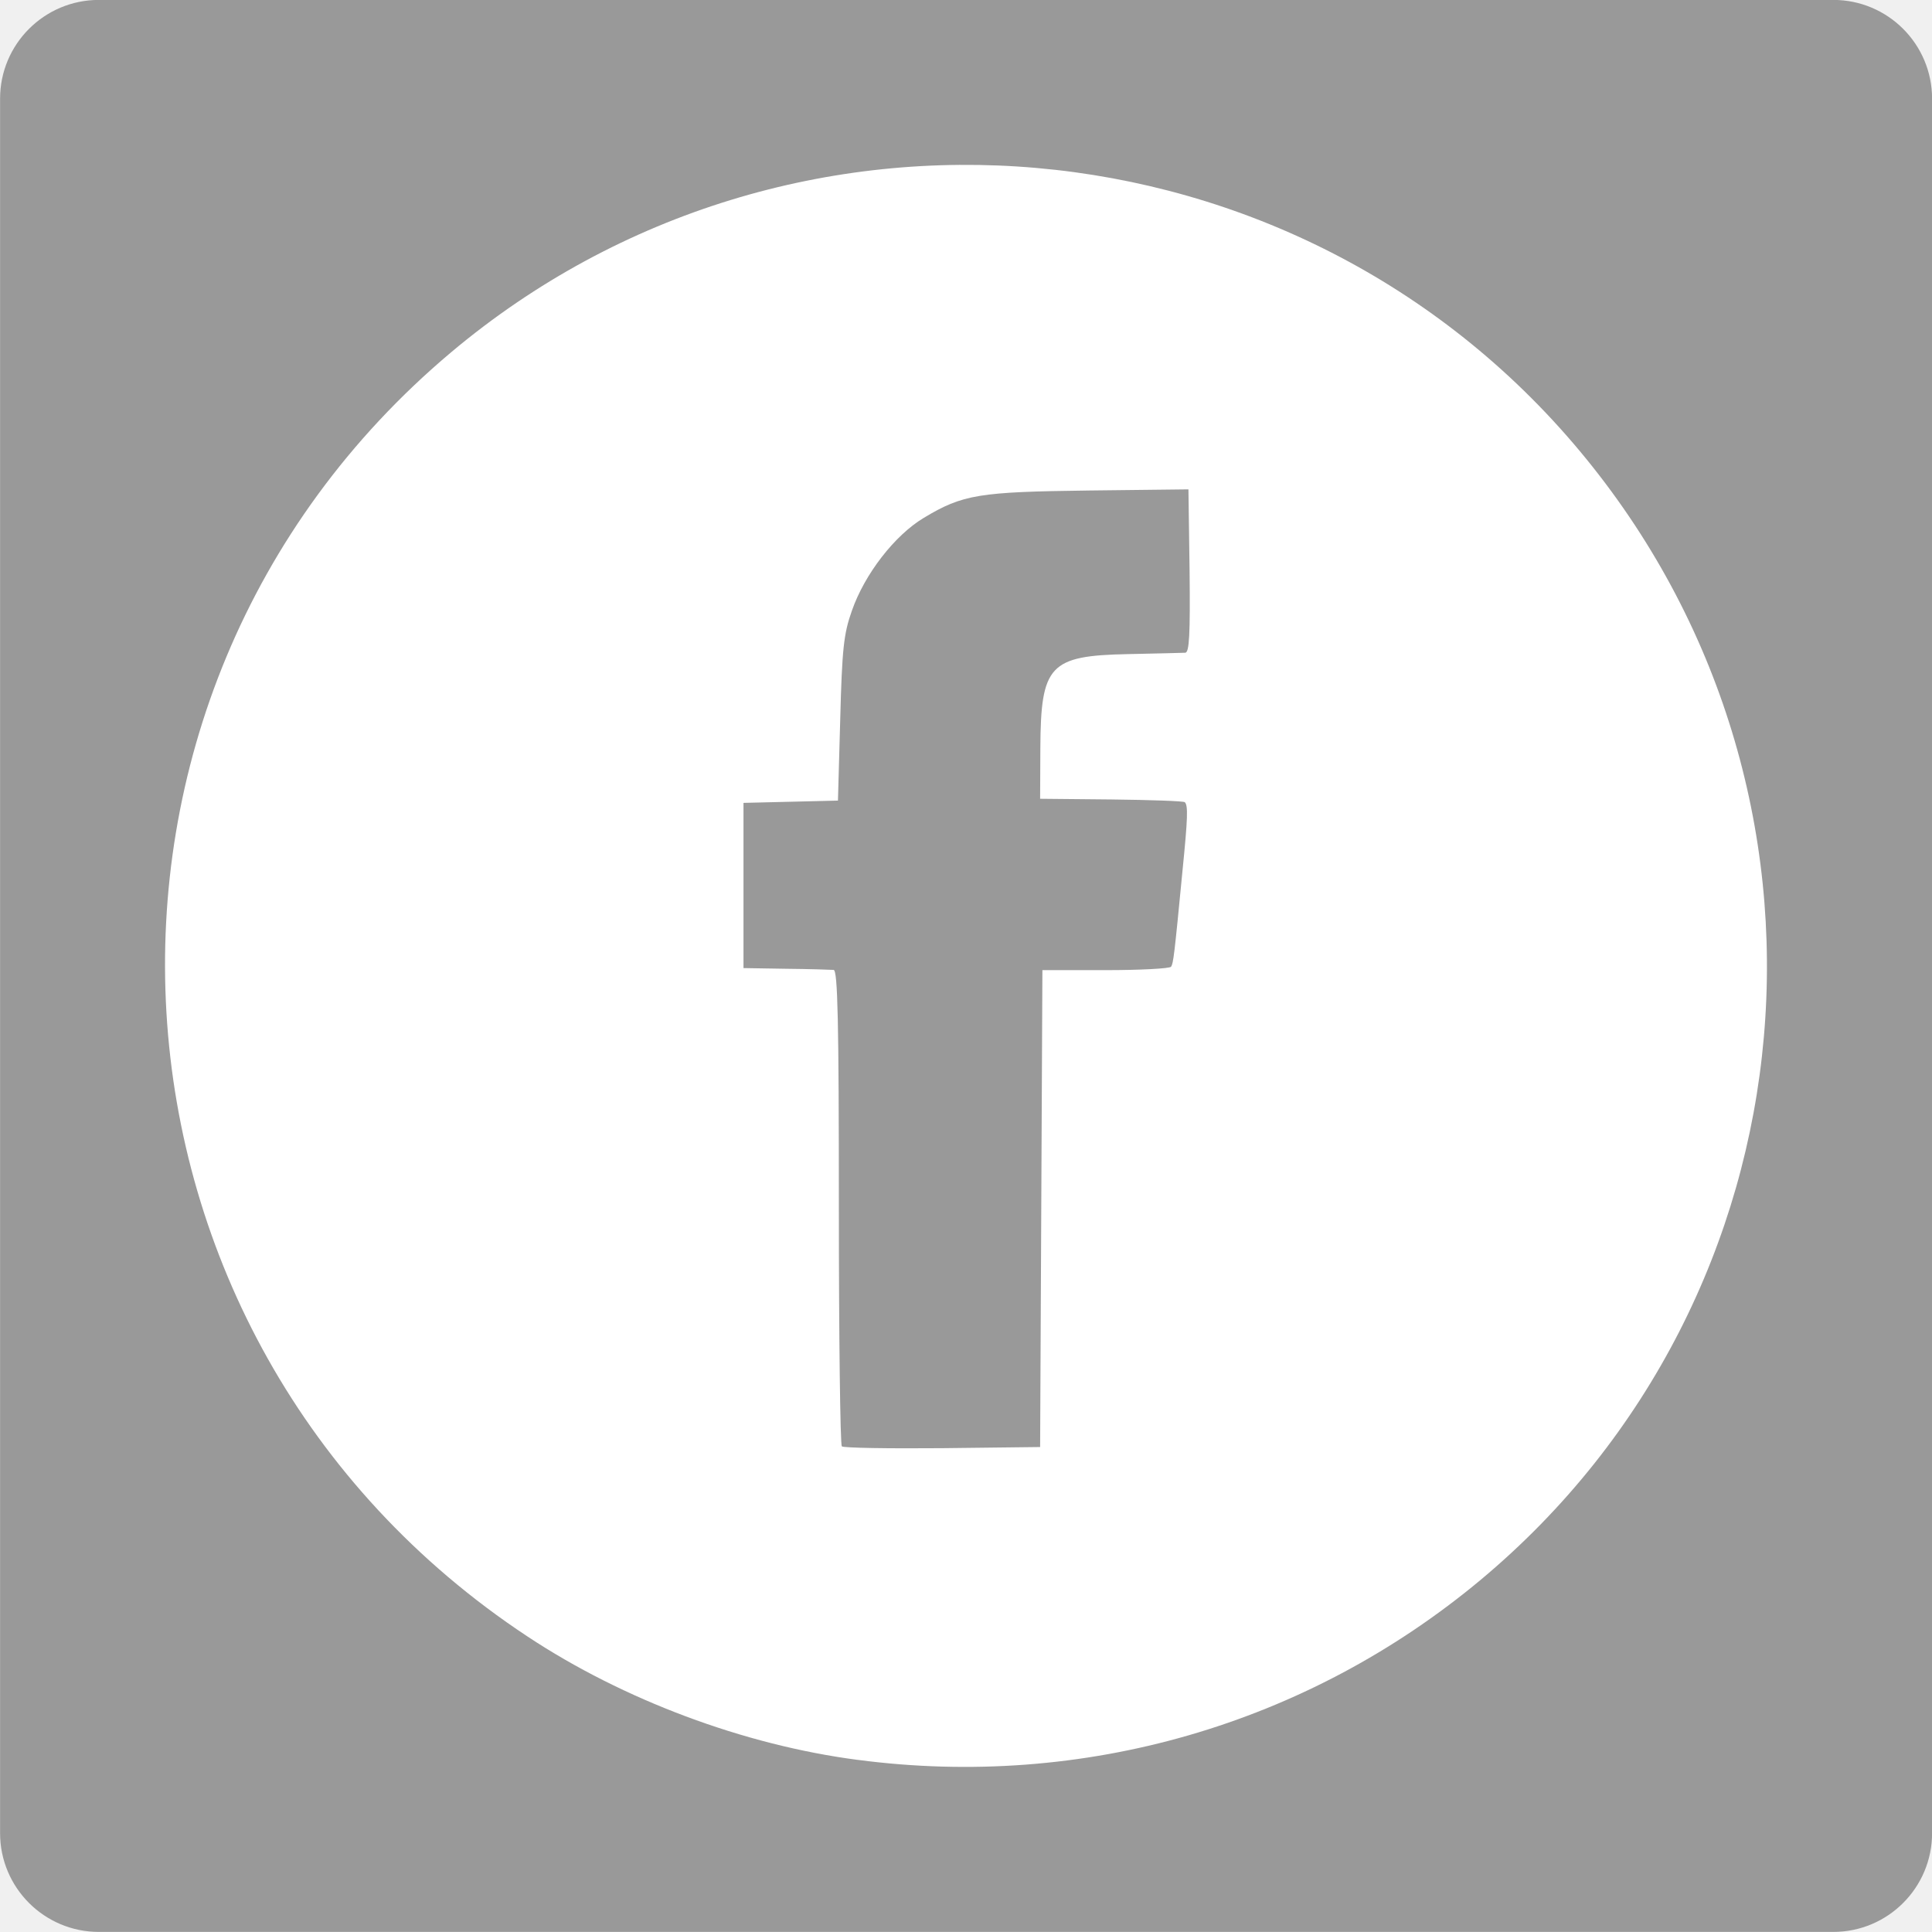
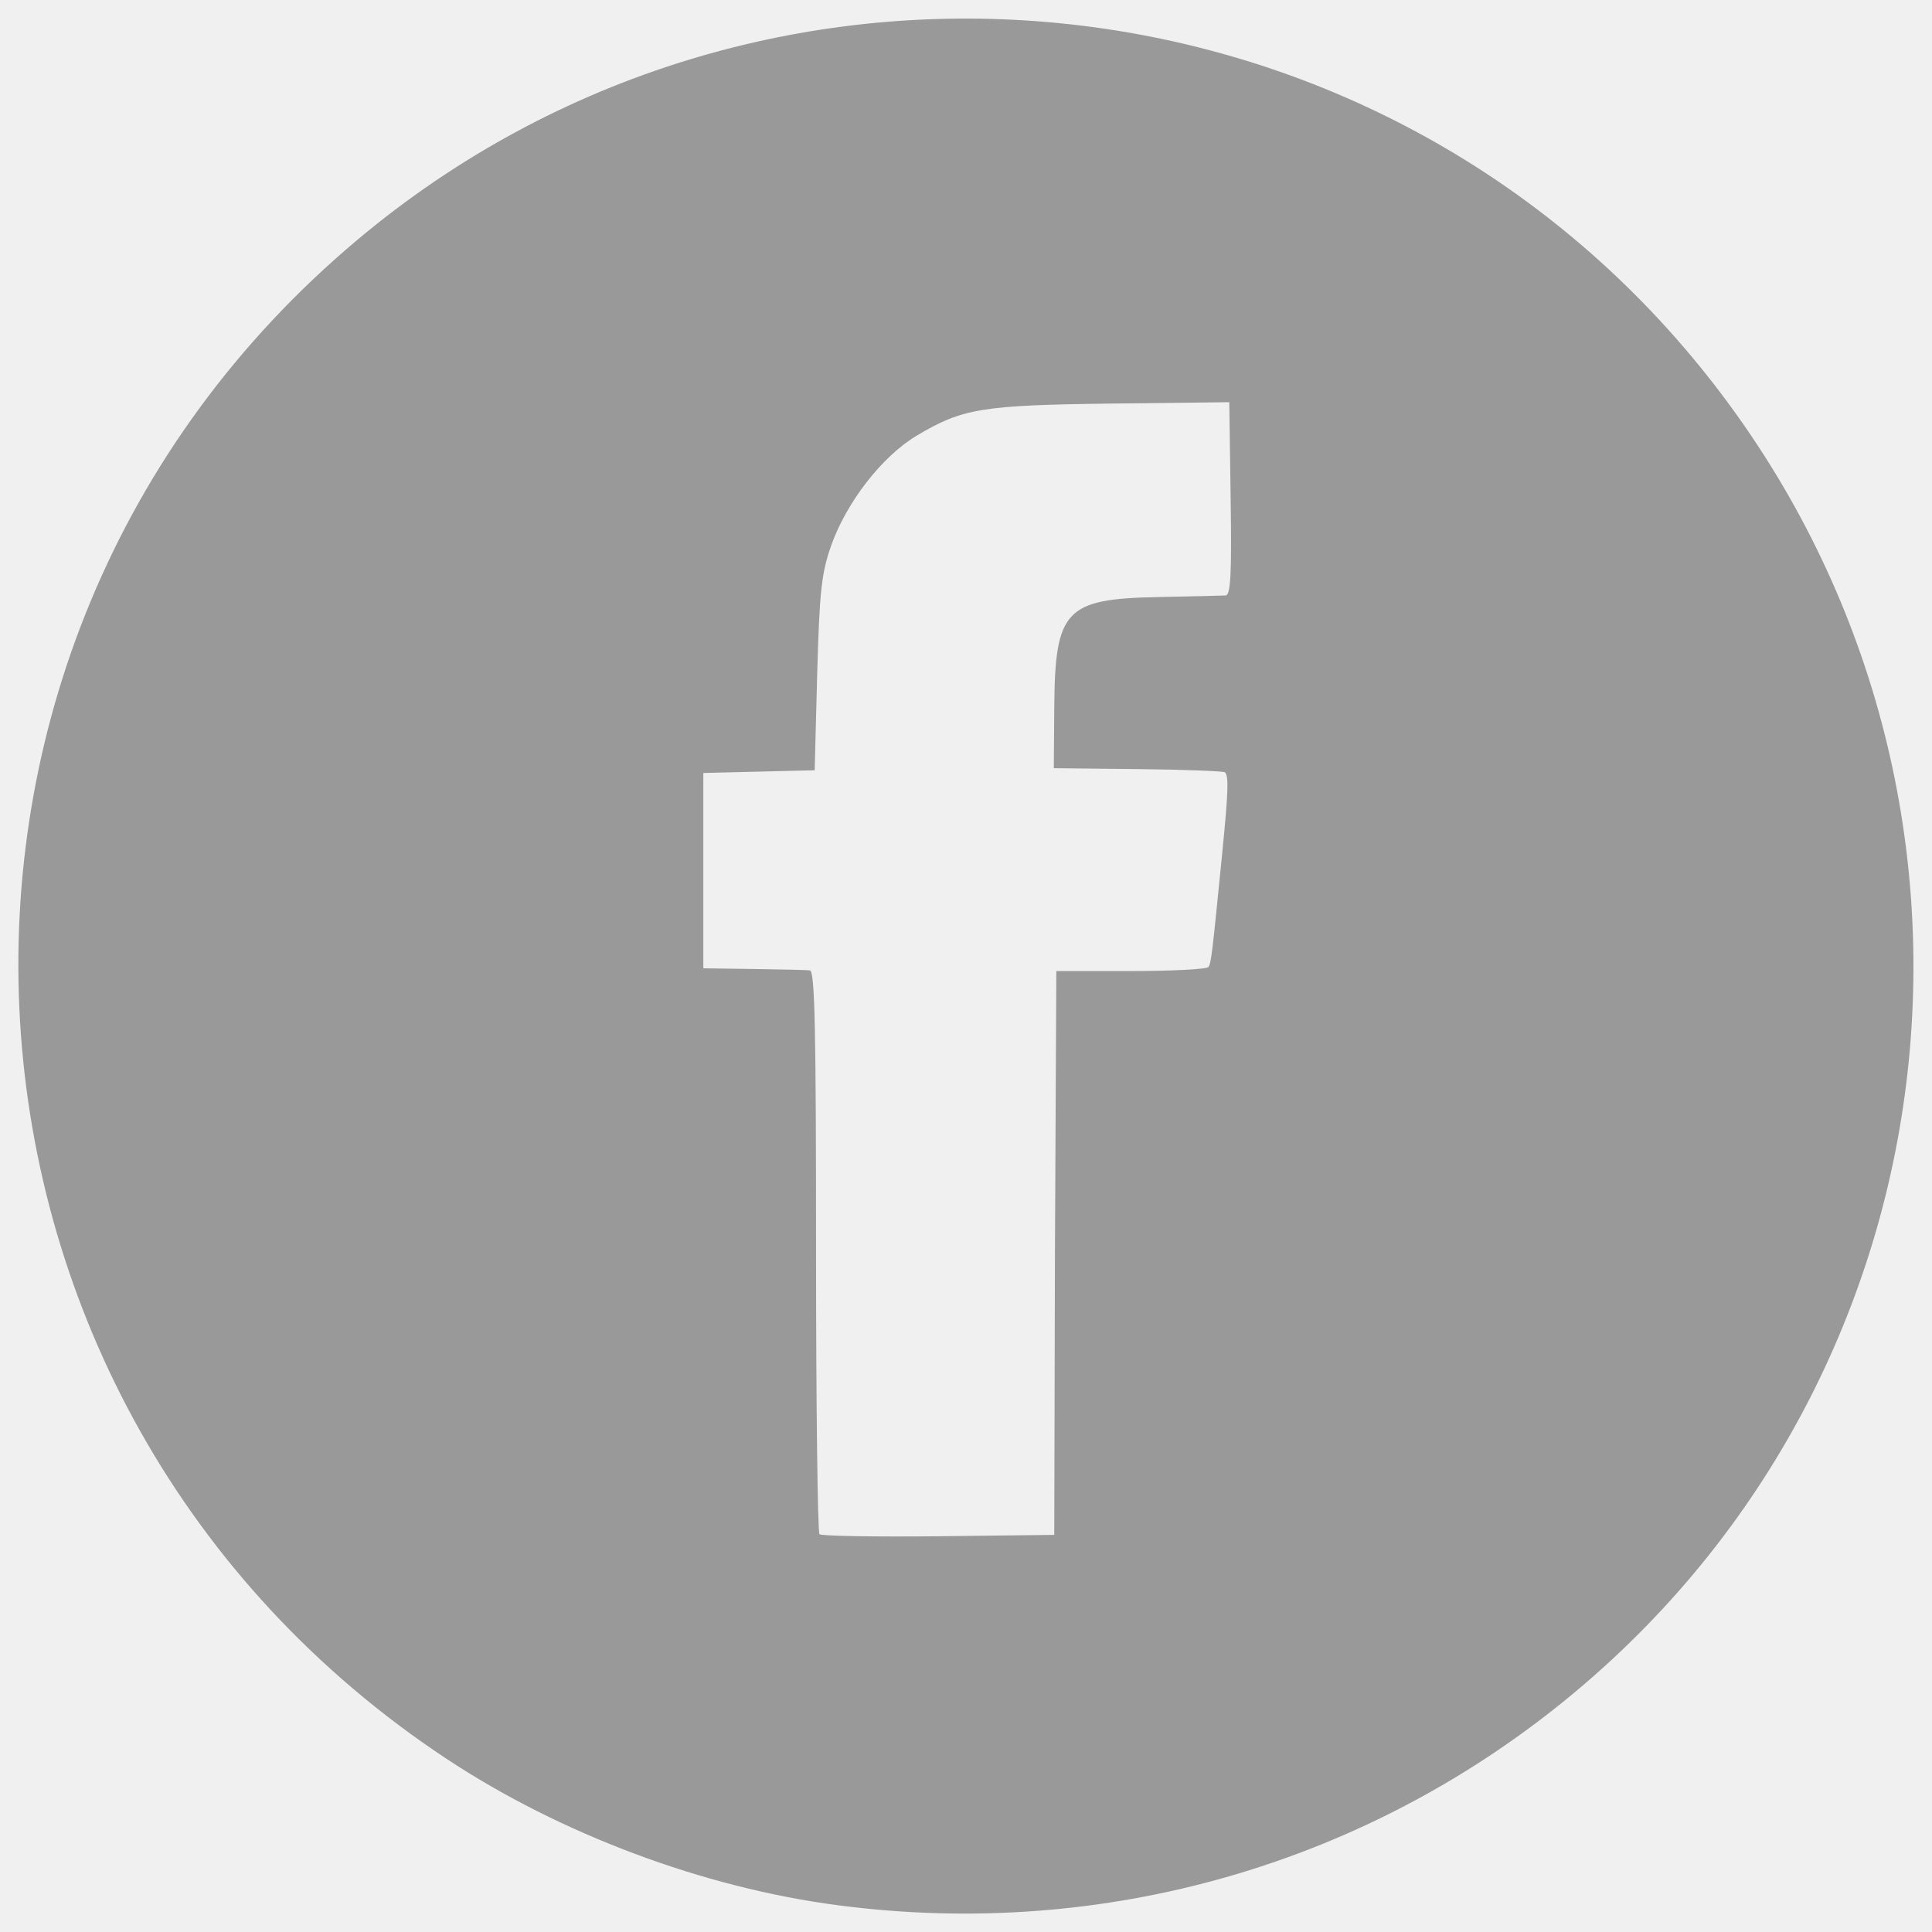
<svg xmlns="http://www.w3.org/2000/svg" xmlns:xlink="http://www.w3.org/1999/xlink" id="svg8" version="1.1" viewBox="0 0 8.467 8.467" height="8.467mm" width="8.467mm">
  <defs id="defs2">
    <linearGradient id="linearGradient64">
      <stop style="stop-color:#565656;stop-opacity:1;" offset="0" id="stop60" />
      <stop style="stop-color:#757575;stop-opacity:1" offset="1" id="stop62" />
    </linearGradient>
    <linearGradient id="linearGradient892">
      <stop id="stop888" offset="0" style="stop-color:#363636;stop-opacity:1" />
      <stop id="stop890" offset="1" style="stop-color:#c9c9c9;stop-opacity:1" />
    </linearGradient>
    <linearGradient id="linearGradient28">
      <stop style="stop-color:#808080;stop-opacity:1" offset="0" id="stop24" />
      <stop style="stop-color:#1a1a1a;stop-opacity:1" offset="1" id="stop26" />
    </linearGradient>
    <linearGradient gradientUnits="userSpaceOnUse" y2="57.391" x2="85.33" y1="57.391" x1="50.432" id="linearGradient32-3" xlink:href="#linearGradient28" gradientTransform="matrix(3.779528,0,0,3.779528,-178.4225,-191.0663)" />
    <linearGradient gradientUnits="userSpaceOnUse" y2="57.391" x2="85.33" y1="57.391" x1="50.432" id="linearGradient32-35" xlink:href="#linearGradient892" gradientTransform="matrix(3.779528,0,0,3.779528,-178.4225,-191.0663)" />
    <clipPath clipPathUnits="userSpaceOnUse" id="clipPath893">
      <rect style="font-variation-settings:normal;opacity:1;vector-effect:none;fill:url(#linearGradient897);fill-opacity:1;fill-rule:evenodd;stroke:none;stroke-width:0.07;stroke-linecap:butt;stroke-linejoin:miter;stroke-miterlimit:4;stroke-dasharray:none;stroke-dashoffset:0;stroke-opacity:1;stop-color:#000000;stop-opacity:1" id="rect895" width="33.867" height="33.867" x="47.014" y="50.553" rx="0" ry="6.315" />
    </clipPath>
    <linearGradient xlink:href="#linearGradient64" id="linearGradient897" gradientUnits="userSpaceOnUse" x1="63.623" y1="80.642" x2="63.623" y2="51.283" />
  </defs>
  <g transform="translate(-35.2722,-49.91663)" id="layer1">
    <g transform="matrix(0.9301106,0,0,0.9301106,4.915098,4.351215)" style="font-style:normal;font-variant:normal;font-weight:normal;font-stretch:normal;font-size:20.939px;line-height:1.25;font-family:'Roboto Black';-inkscape-font-specification:'Roboto Black, ';font-variation-settings:normal;opacity:1;vector-effect:none;fill:#ffe38d;fill-opacity:1;stroke:none;stroke-width:3.11;stroke-linecap:round;stroke-linejoin:miter;stroke-miterlimit:4;stroke-dasharray:none;stroke-dashoffset:0;stroke-opacity:0.995;stop-color:#000000;stop-opacity:1" id="text23" aria-label="N" />
    <g transform="translate(-11.36347,-0.2577442)" id="layer1-3">
-       <rect ry="0.433" y="50.174" x="46.636" height="8.467" width="8.467" id="rect42" style="font-variation-settings:normal;opacity:1;vector-effect:none;fill:#999999;fill-opacity:1;fill-rule:evenodd;stroke:none;stroke-width:0.25;stroke-linecap:butt;stroke-linejoin:miter;stroke-miterlimit:4;stroke-dasharray:none;stroke-dashoffset:0;stroke-opacity:1;paint-order:stroke fill markers;stop-color:#000000;stop-opacity:1" />
+       <rect ry="0.433" y="50.174" x="46.636" height="8.467" width="8.467" id="rect42" style="font-variation-settings:normal;opacity:0;vector-effect:none;fill:#999999;fill-opacity:1;fill-rule:evenodd;stroke:none;stroke-width:0.25;stroke-linecap:butt;stroke-linejoin:miter;stroke-miterlimit:4;stroke-dasharray:none;stroke-dashoffset:0;stroke-opacity:1;paint-order:stroke fill markers;stop-color:#000000;stop-opacity:1" />
      <g transform="matrix(0.9301106,0,0,0.9301106,4.915098,4.351215)" style="font-style:normal;font-variant:normal;font-weight:normal;font-stretch:normal;font-size:20.939px;line-height:1.25;font-family:'Roboto Black';-inkscape-font-specification:'Roboto Black, ';font-variation-settings:normal;opacity:1;vector-effect:none;fill:#ffe38d;fill-opacity:1;stroke:none;stroke-width:3.11;stroke-linecap:round;stroke-linejoin:miter;stroke-miterlimit:4;stroke-dasharray:none;stroke-dashoffset:0;stroke-opacity:0.995;stop-color:#000000;stop-opacity:1" id="text23-5" aria-label="N" />
-       <path id="path38" d="m 50.394,57.887 c -0.498,-0.065 -1.027,-0.263 -1.447,-0.541 -1.97,-1.302 -2.137,-4.112 -0.334,-5.628 1.483,-1.246 3.706,-1.052 4.946,0.433 1.245,1.491 1.051,3.706 -0.433,4.946 -0.762,0.636 -1.743,0.92 -2.731,0.79 z m 0.805,-2.416 0.005,-1.045 h 0.277 c 0.153,0 0.282,-0.007 0.287,-0.015 0.01,-0.016 0.014,-0.047 0.05,-0.421 0.023,-0.23 0.025,-0.286 0.01,-0.3 -0.005,-0.005 -0.149,-0.01 -0.321,-0.012 l -0.313,-0.003 0.001,-0.223 c 0.002,-0.363 0.04,-0.404 0.384,-0.411 0.125,-0.003 0.238,-0.005 0.251,-0.006 0.018,-8.69e-4 0.022,-0.08 0.019,-0.359 l -0.005,-0.357 -0.436,0.005 c -0.482,0.006 -0.553,0.017 -0.724,0.12 -0.127,0.076 -0.259,0.246 -0.315,0.407 -0.036,0.101 -0.043,0.169 -0.051,0.475 l -0.01,0.357 -0.207,0.005 -0.207,0.005 v 0.362 0.362 l 0.186,0.003 c 0.102,0.001 0.196,0.004 0.209,0.005 0.018,0.001 0.023,0.223 0.023,1.039 0,0.57 0.006,1.042 0.013,1.049 0.007,0.007 0.205,0.01 0.441,0.008 l 0.428,-0.005 z" style="font-variation-settings:normal;opacity:1;vector-effect:none;fill:#ffffff;fill-opacity:1;stroke-width:0.023;stroke-linecap:butt;stroke-linejoin:miter;stroke-miterlimit:4;stroke-dasharray:none;stroke-dashoffset:0;stroke-opacity:1;stop-color:#000000;stop-opacity:1" />
+       <path id="path38" d="m 50.307,58.524 c -0.589,-0.077 -1.215,-0.312 -1.712,-0.64 -2.331,-1.54 -2.528,-4.865 -0.395,-6.657 1.754,-1.474 4.384,-1.244 5.851,0.512 1.473,1.764 1.243,4.384 -0.513,5.851 -0.901,0.753 -2.062,1.088 -3.231,0.934 z m 0.952,-2.858 0.006,-1.236 h 0.328 c 0.18,0 0.333,-0.008 0.339,-0.018 0.012,-0.019 0.016,-0.056 0.06,-0.498 0.027,-0.273 0.029,-0.338 0.012,-0.355 -0.005,-0.005 -0.177,-0.012 -0.38,-0.014 l -0.37,-0.004 0.002,-0.264 c 0.003,-0.43 0.048,-0.478 0.454,-0.486 0.148,-0.003 0.282,-0.006 0.297,-0.007 0.022,-10e-4 0.027,-0.094 0.022,-0.424 l -0.006,-0.423 -0.516,0.006 c -0.57,0.007 -0.654,0.021 -0.856,0.142 -0.15,0.09 -0.306,0.291 -0.373,0.481 -0.042,0.12 -0.051,0.2 -0.061,0.562 l -0.011,0.422 -0.244,0.006 -0.244,0.006 v 0.428 0.428 l 0.22,0.003 c 0.121,0.002 0.232,0.004 0.247,0.006 0.022,0.002 0.027,0.263 0.027,1.229 0,0.675 0.007,1.233 0.015,1.242 0.008,0.008 0.243,0.012 0.522,0.009 l 0.507,-0.006 z" style="font-variation-settings:normal;opacity:1;vector-effect:none;fill:#999999;fill-opacity:1;stroke:none;stroke-width:0.25;stroke-linecap:butt;stroke-linejoin:miter;stroke-miterlimit:4;stroke-dasharray:none;stroke-dashoffset:0;stroke-opacity:1;-inkscape-stroke:none;paint-order:stroke fill markers;stop-color:#000000;stop-opacity:1" />
    </g>
  </g>
</svg>
